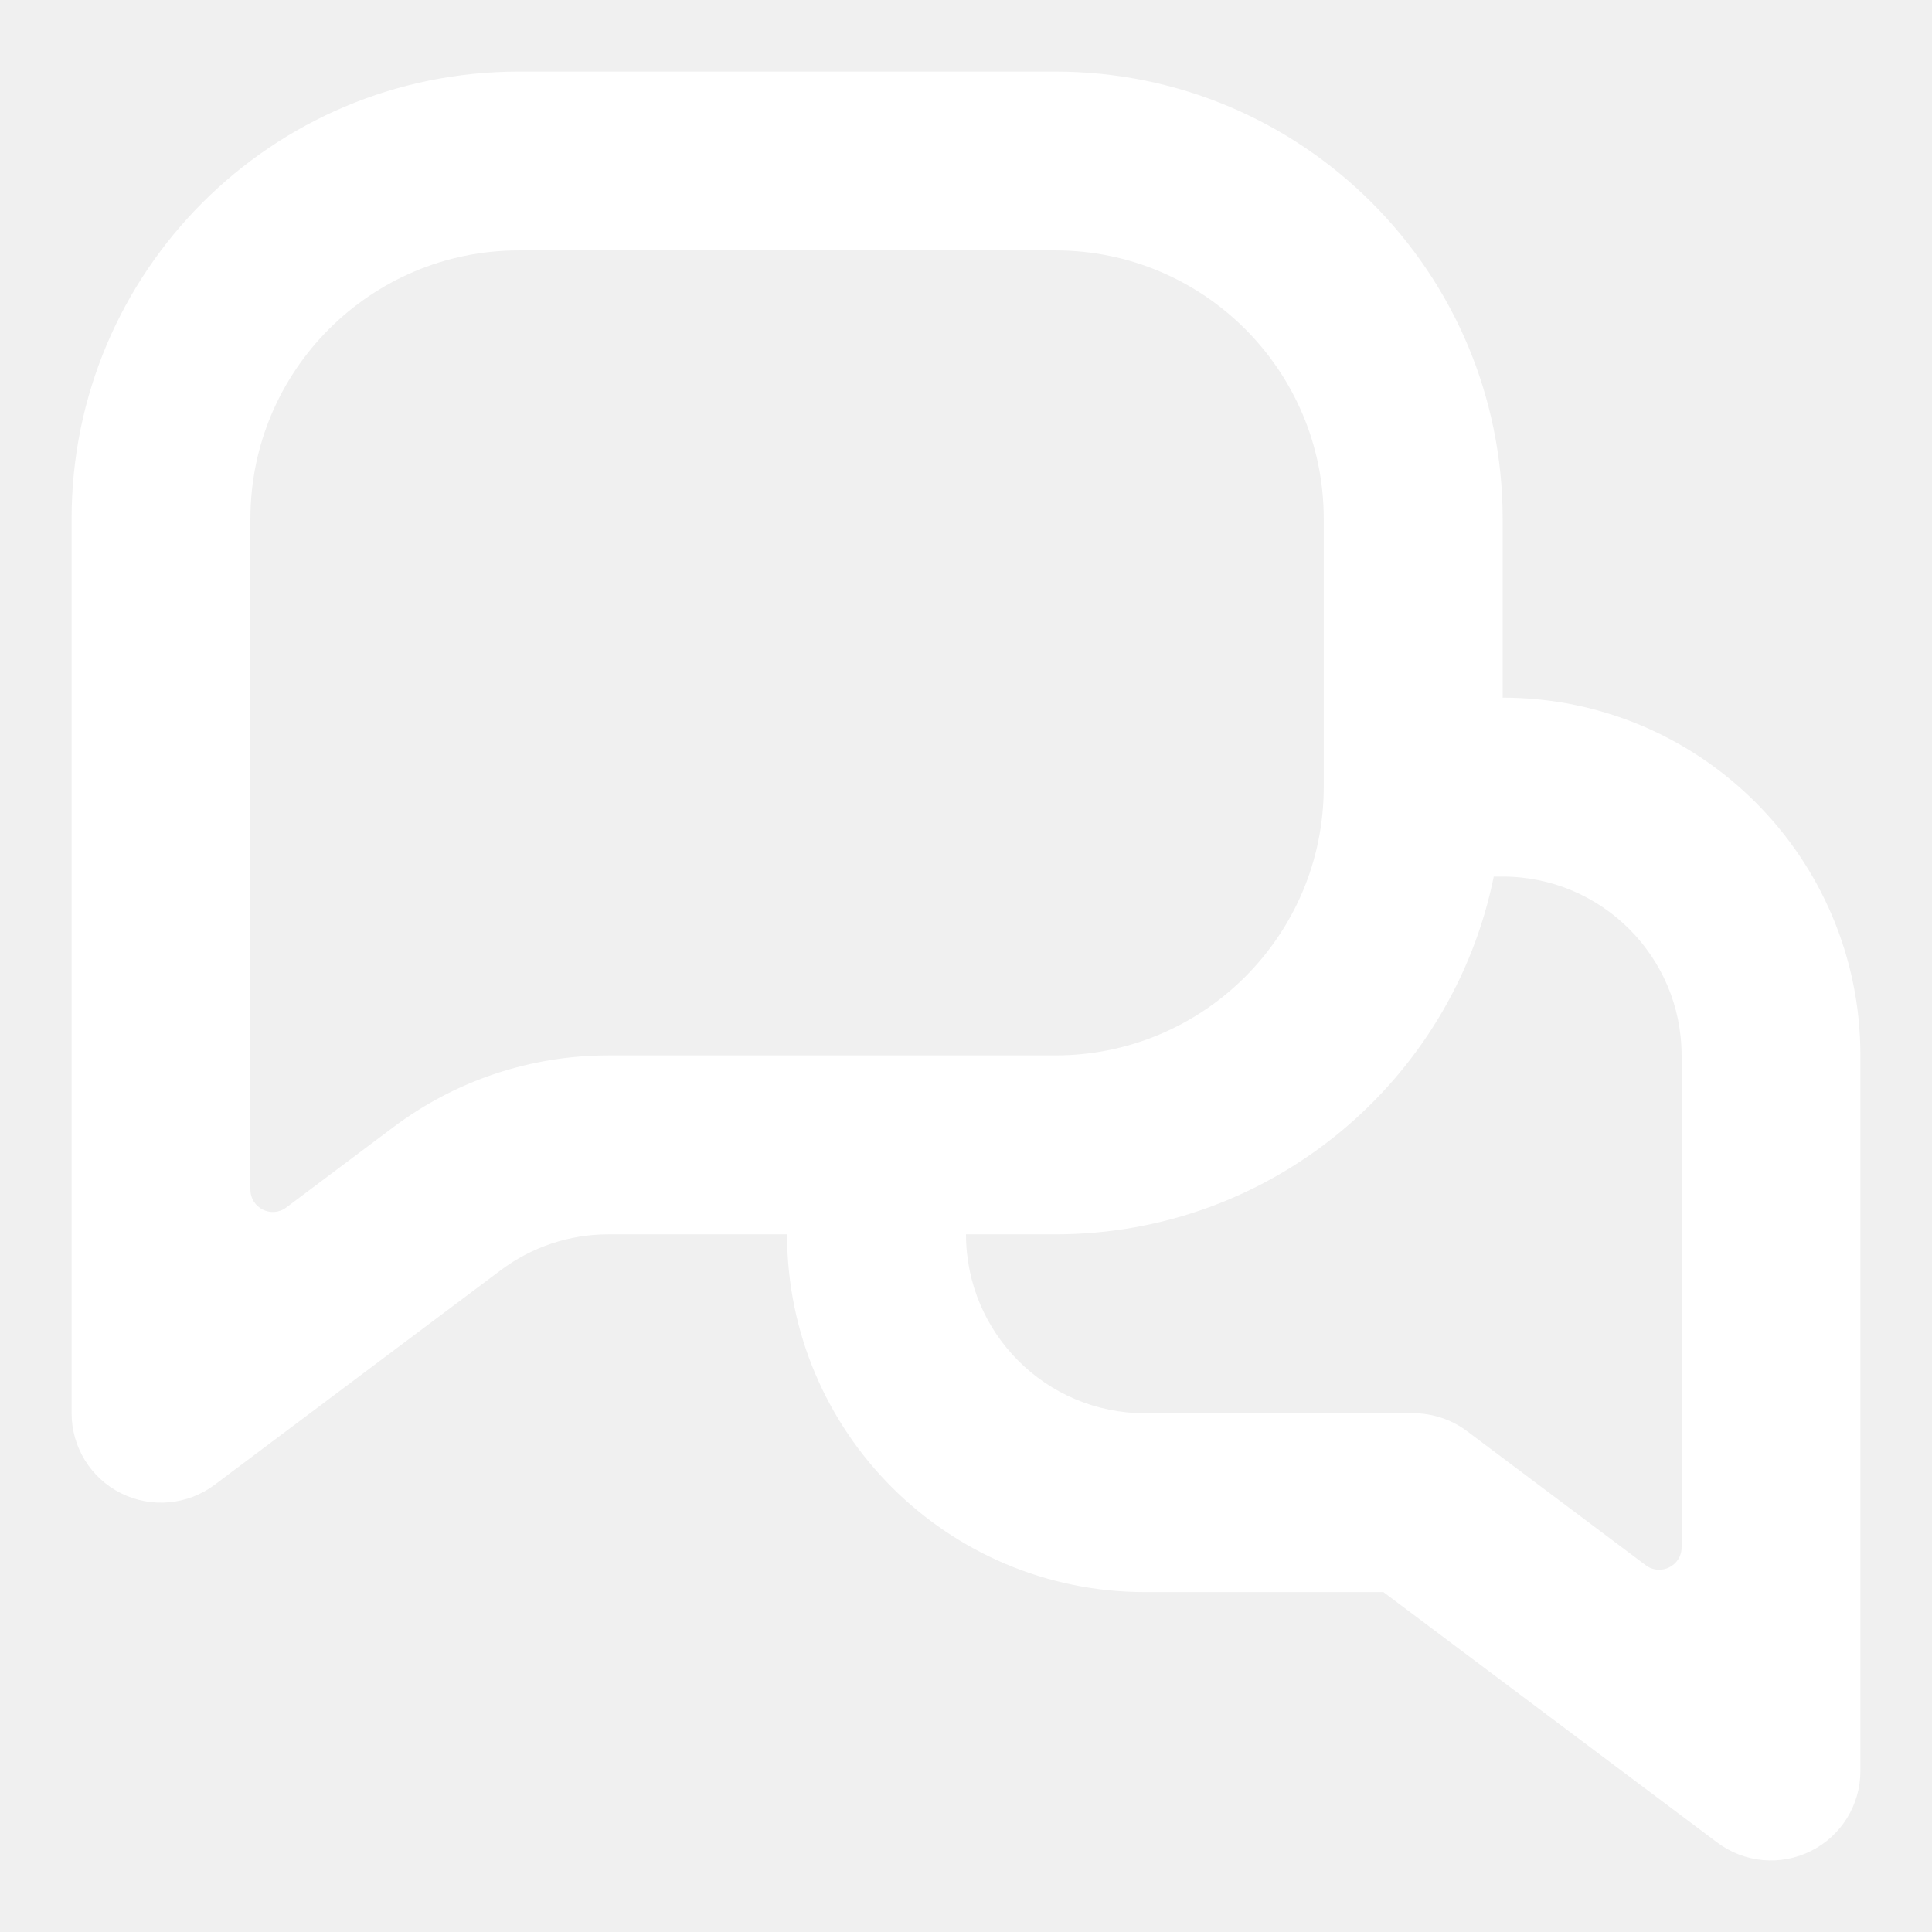
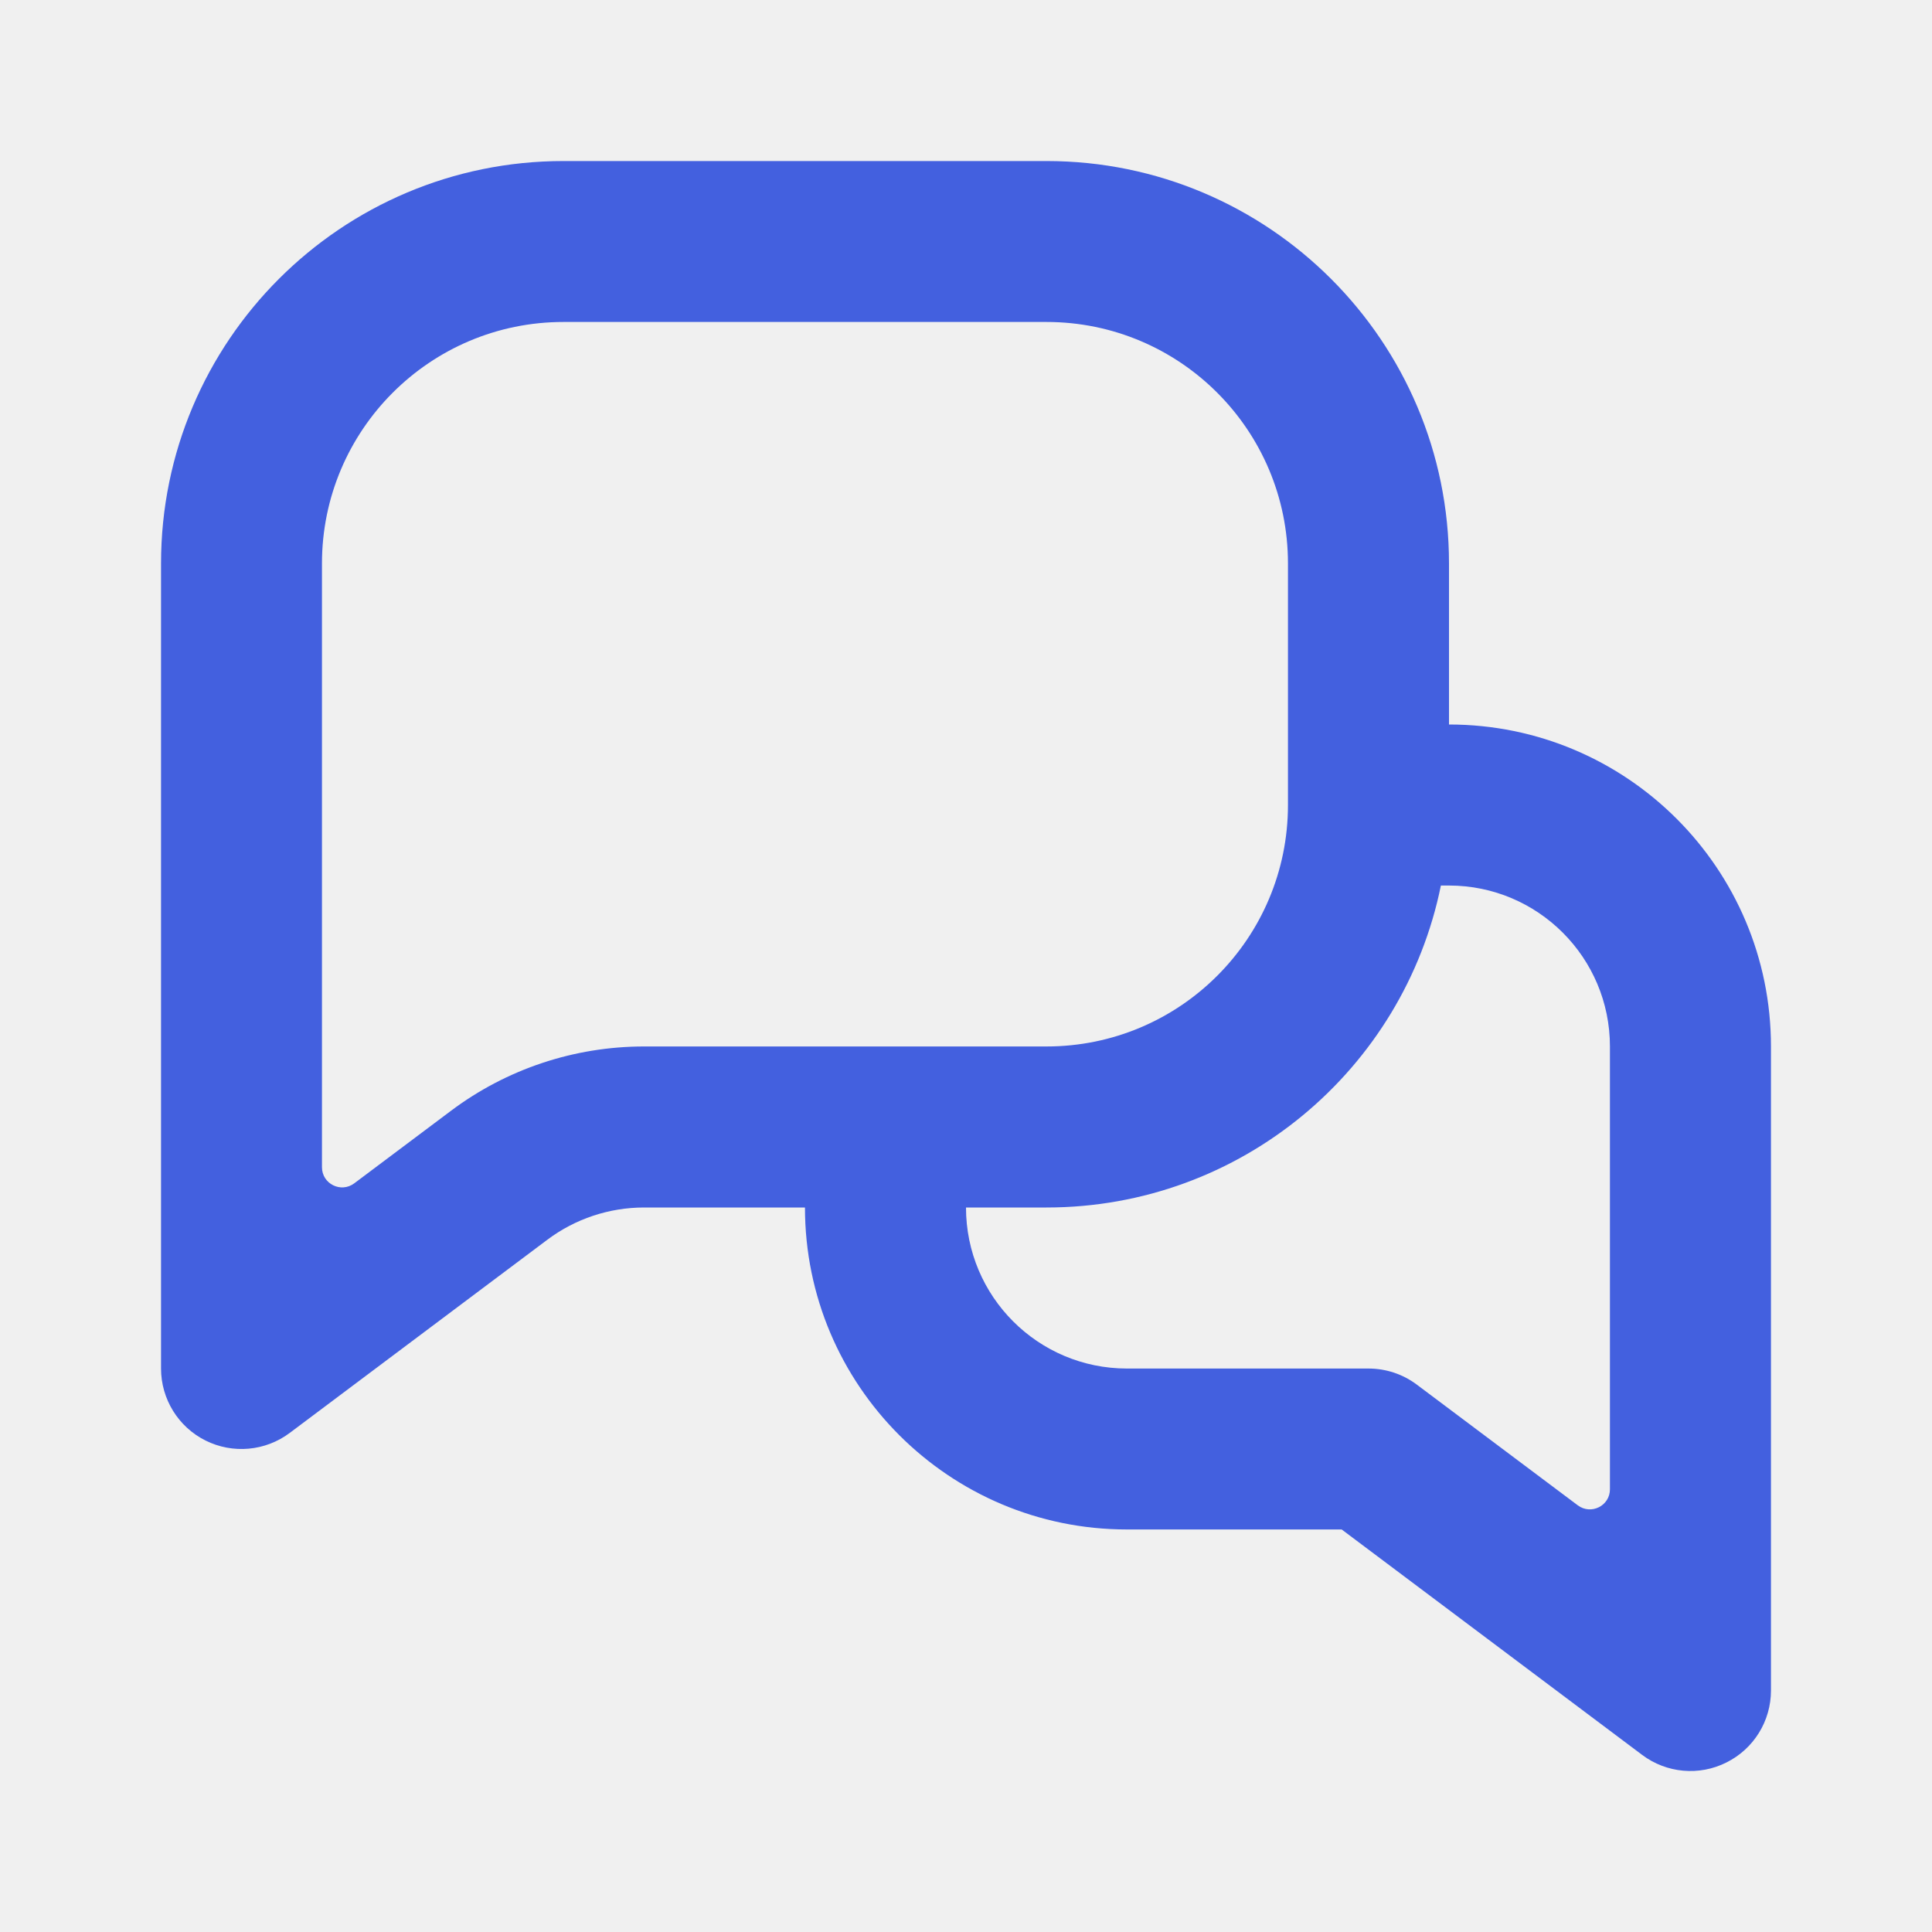
- <svg xmlns="http://www.w3.org/2000/svg" width="18" height="18" viewBox="0 0 18 18" fill="none">
-   <path fill-rule="evenodd" clip-rule="evenodd" d="M4.833 0.667C2.532 0.667 0.667 2.532 0.667 4.833V13.167C0.667 13.482 0.845 13.771 1.127 13.912C1.41 14.053 1.747 14.023 2 13.833L4.667 11.833C4.955 11.617 5.306 11.5 5.667 11.5H7.333C7.333 13.341 8.826 14.833 10.667 14.833H12.889L16 17.167C16.253 17.356 16.59 17.387 16.873 17.245C17.155 17.104 17.333 16.816 17.333 16.5V9.833C17.333 7.992 15.841 6.5 14 6.5V4.833C14 2.532 12.134 0.667 9.833 0.667H4.833ZM12.333 7.333V4.833C12.333 3.453 11.214 2.333 9.833 2.333H4.833C3.453 2.333 2.333 3.453 2.333 4.833V11.083C2.333 11.255 2.529 11.353 2.667 11.25L3.667 10.5C4.244 10.067 4.945 9.833 5.667 9.833H9.833C11.214 9.833 12.333 8.714 12.333 7.333ZM9 11.5H9.833C11.849 11.5 13.531 10.069 13.917 8.167H14C14.92 8.167 15.667 8.913 15.667 9.833V14.417C15.667 14.588 15.471 14.686 15.333 14.583L13.667 13.333C13.522 13.225 13.347 13.167 13.167 13.167H10.667C9.746 13.167 9 12.421 9 11.5Z" fill="white" />
+ <svg xmlns="http://www.w3.org/2000/svg" width="20" height="20" viewBox="0 0 20 20" fill="none">
+   <path fill-rule="evenodd" clip-rule="evenodd" d="M5.833 1.667C3.532 1.667 1.667 3.532 1.667 5.833V14.167C1.667 14.482 1.845 14.771 2.127 14.912C2.409 15.053 2.747 15.023 3 14.833L5.667 12.833C5.955 12.617 6.306 12.5 6.667 12.5H8.333C8.333 14.341 9.826 15.833 11.666 15.833H13.889L17 18.167C17.252 18.356 17.59 18.387 17.872 18.245C18.155 18.104 18.333 17.816 18.333 17.5V10.833C18.333 8.992 16.841 7.5 15 7.5V5.833C15 3.532 13.134 1.667 10.833 1.667H5.833ZM13.333 8.333V5.833C13.333 4.453 12.214 3.333 10.833 3.333H5.833C4.452 3.333 3.333 4.453 3.333 5.833V12.083C3.333 12.255 3.529 12.353 3.667 12.25L4.667 11.5C5.243 11.067 5.945 10.833 6.667 10.833H10.833C12.214 10.833 13.333 9.714 13.333 8.333ZM10 12.5H10.833C12.849 12.5 14.53 11.069 14.916 9.167H15C15.92 9.167 16.666 9.913 16.666 10.833V15.417C16.666 15.588 16.471 15.686 16.333 15.583L14.666 14.333C14.522 14.225 14.347 14.167 14.166 14.167H11.666C10.746 14.167 10 13.421 10 12.5Z" fill="#4360DF" />
</svg>
